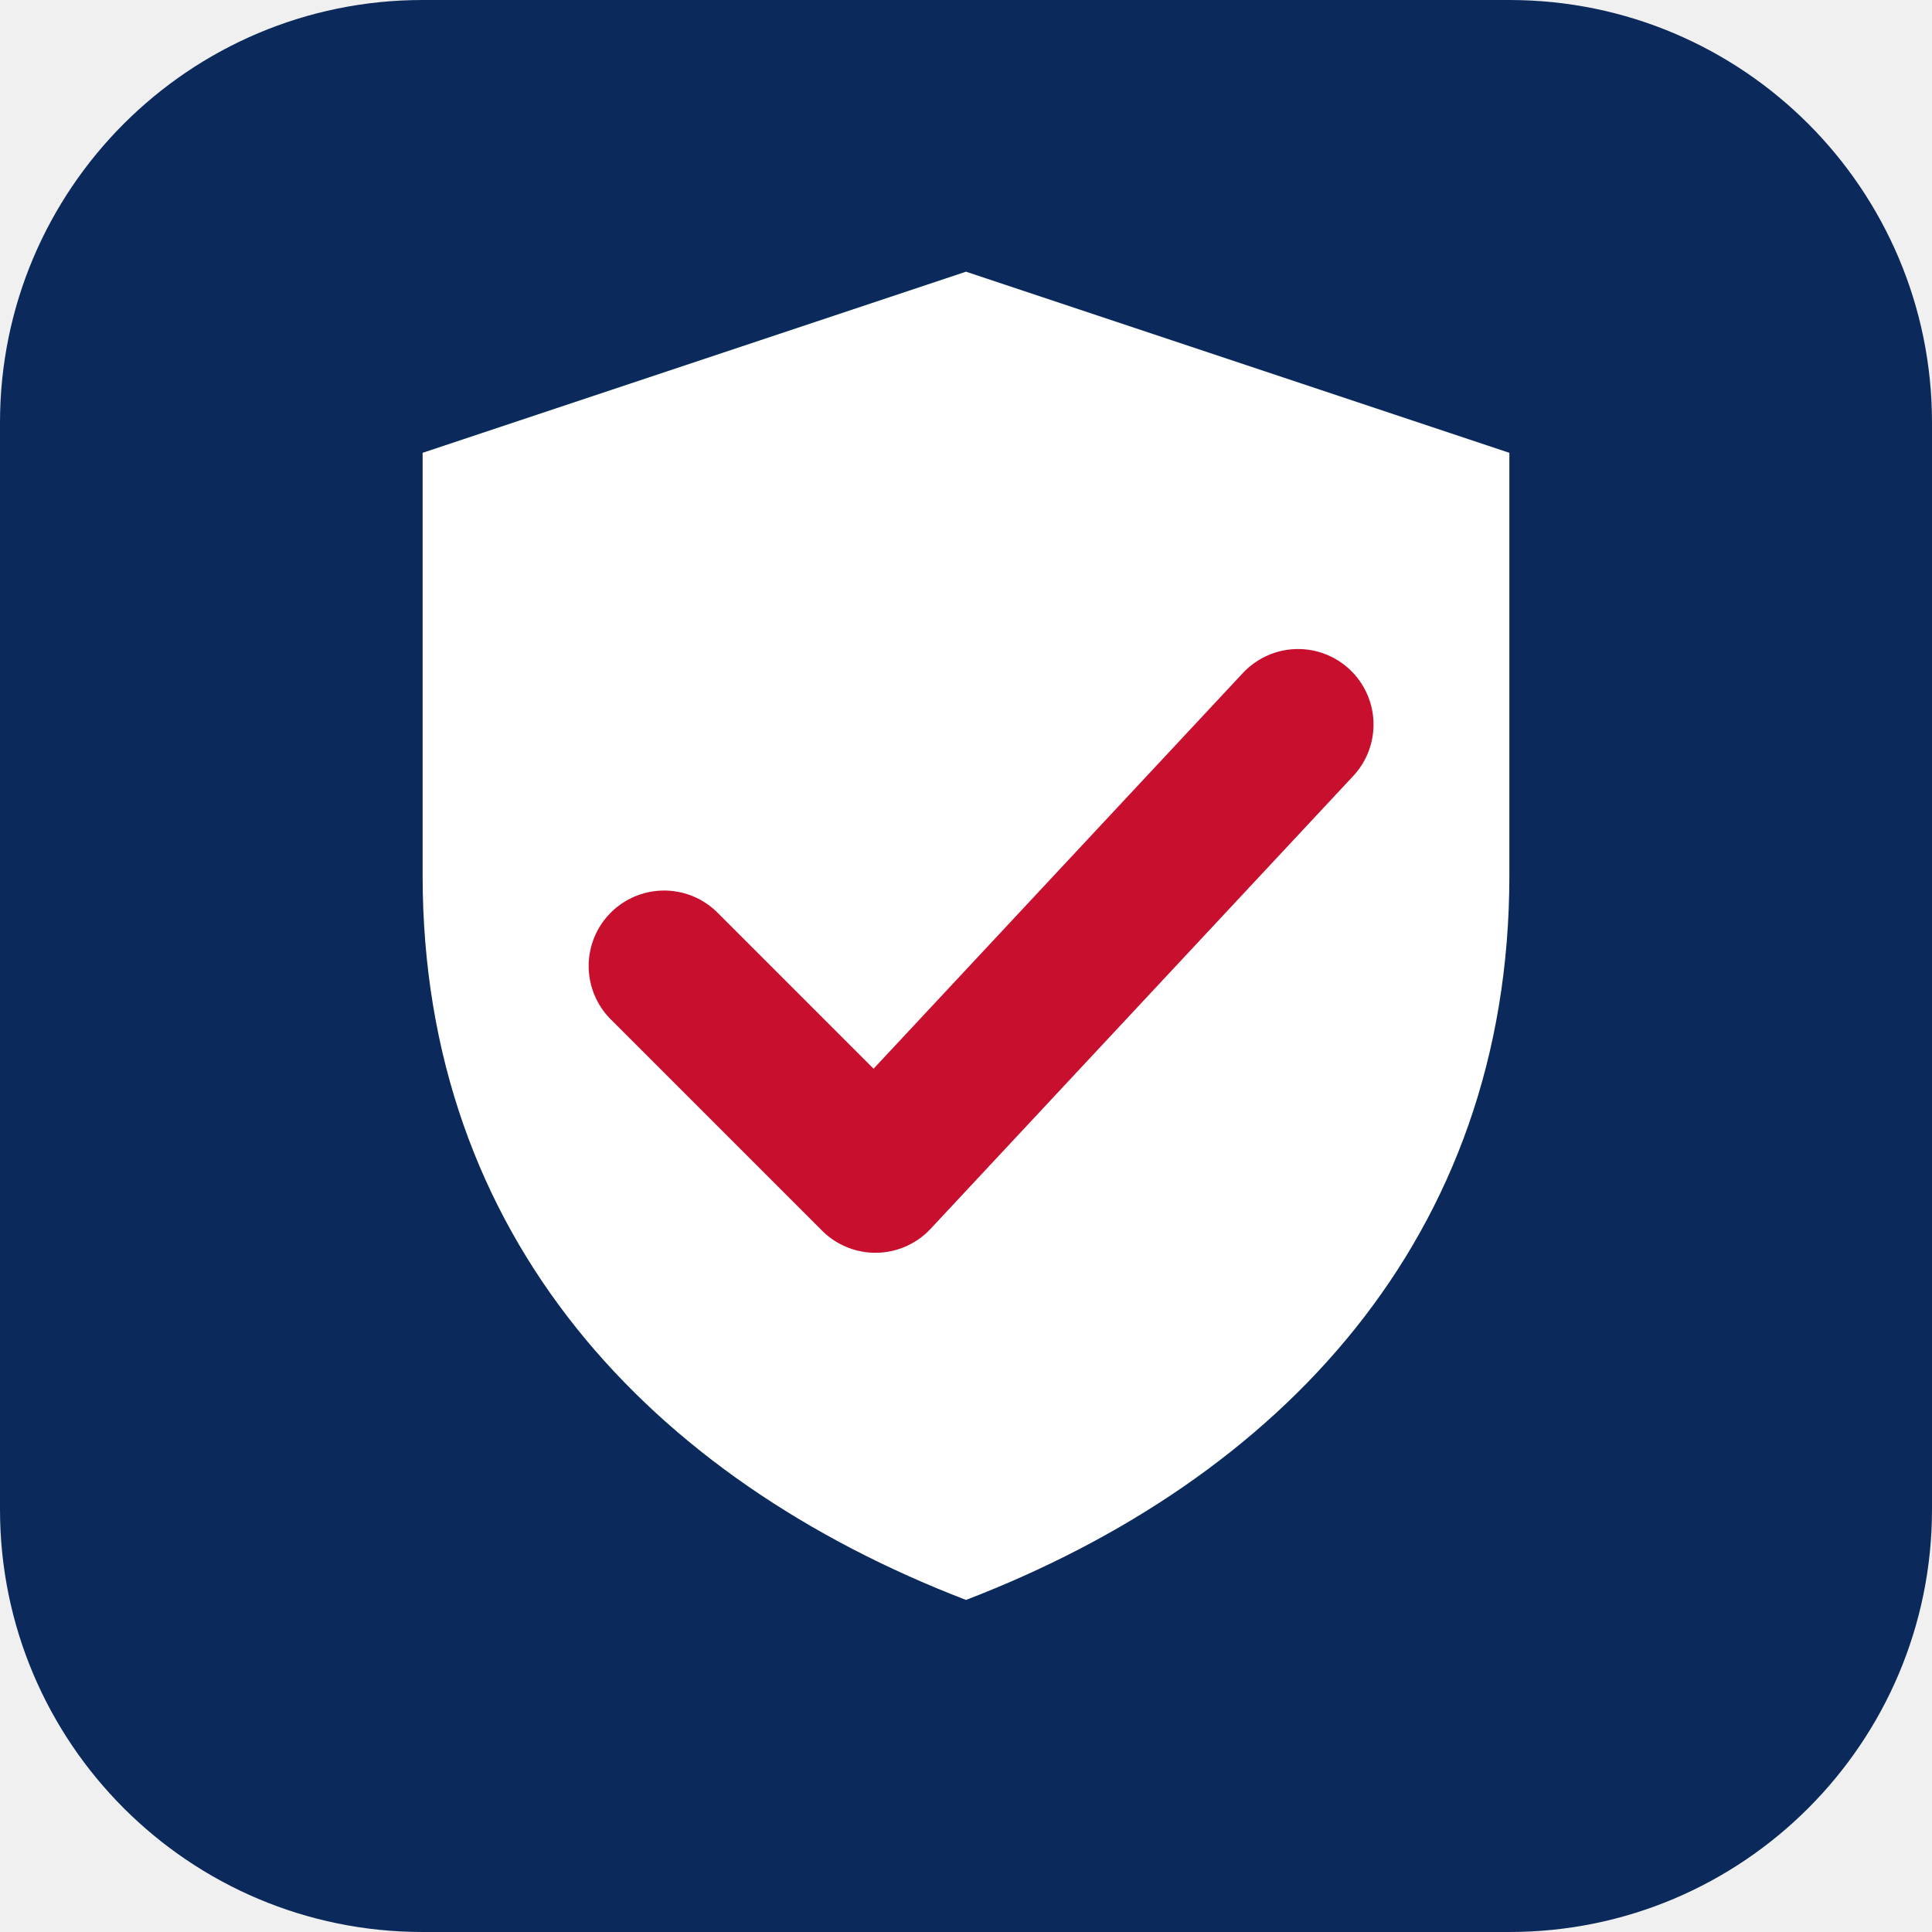
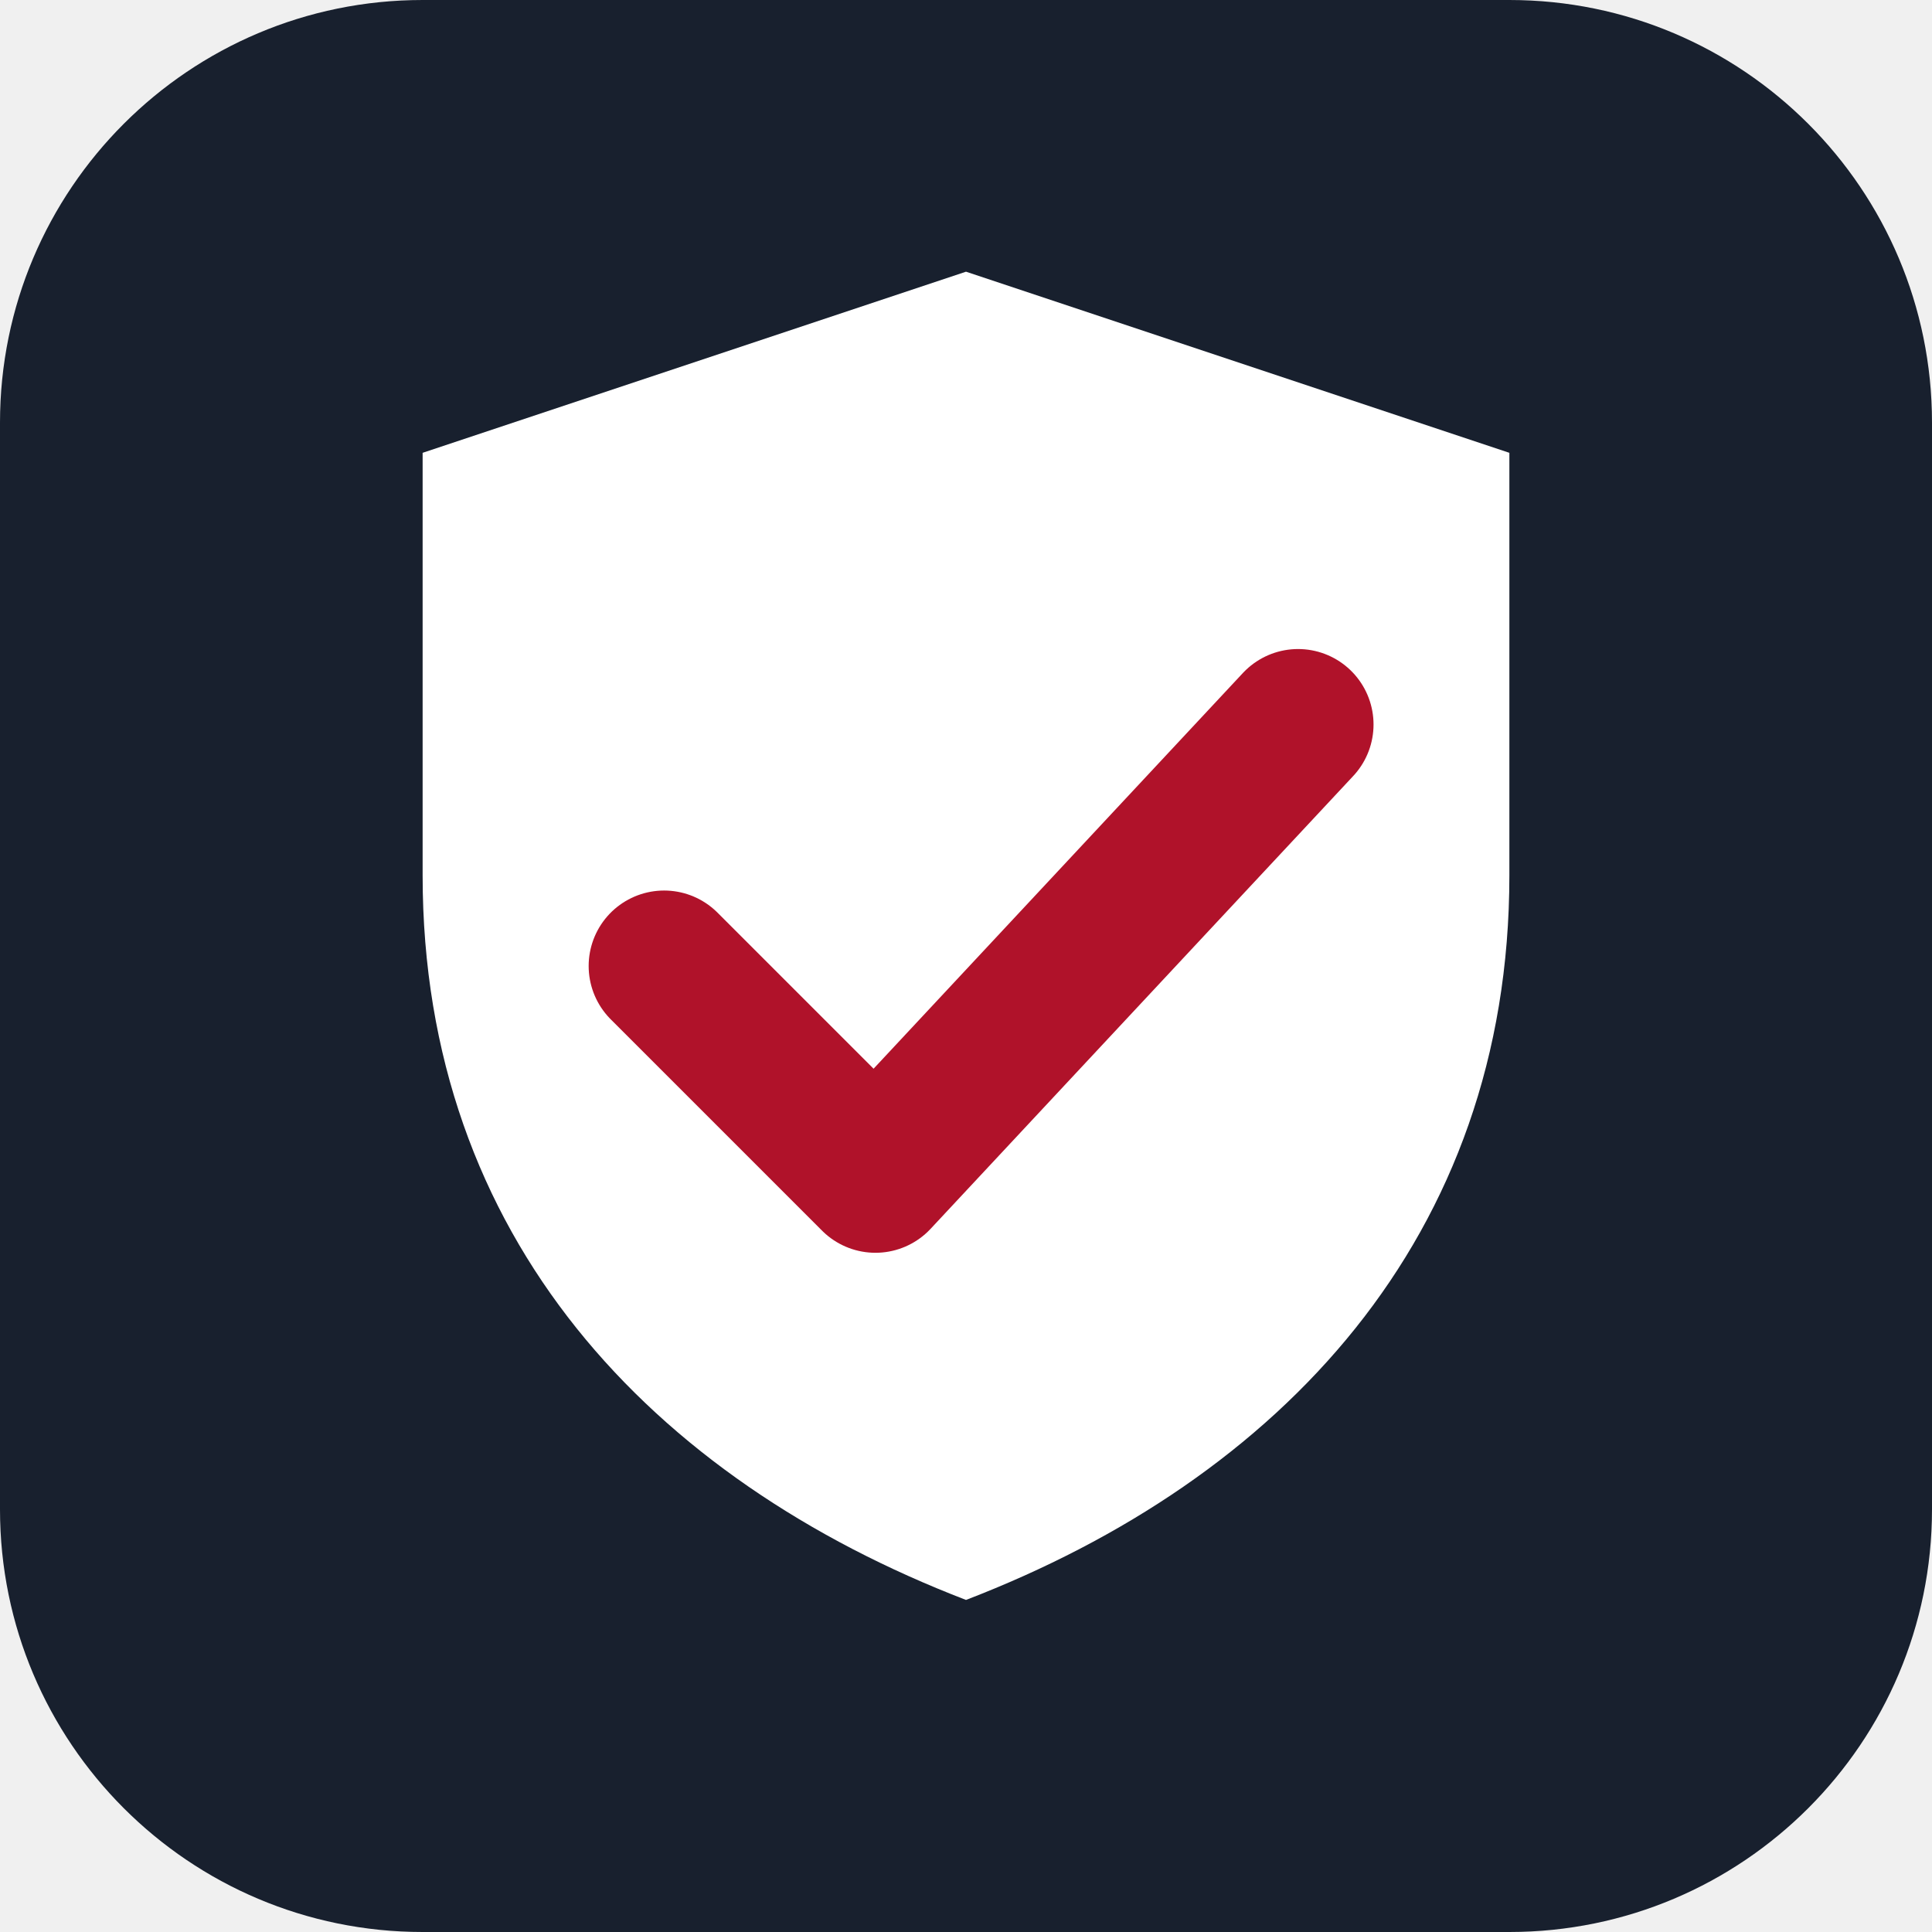
<svg xmlns="http://www.w3.org/2000/svg" viewBox="0 0 64 64">
-   <rect width="64" height="64" rx="14" fill="#0b2a5b" />
+   <rect width="64" height="64" rx="14" fill="#18202e" />
  <path d="M32 9l18 6v14c0 12-7.6 20-18 24-10.4-4-18-12-18-24V15z" fill="#fff" />
-   <path d="M22 32l7 7 14-15" fill="none" stroke="#c8102e" stroke-width="5" stroke-linecap="round" stroke-linejoin="round" />
+   <path d="M22 32l7 7 14-15" fill="none" stroke="#b0122a" stroke-width="5" stroke-linecap="round" stroke-linejoin="round" />
</svg>
